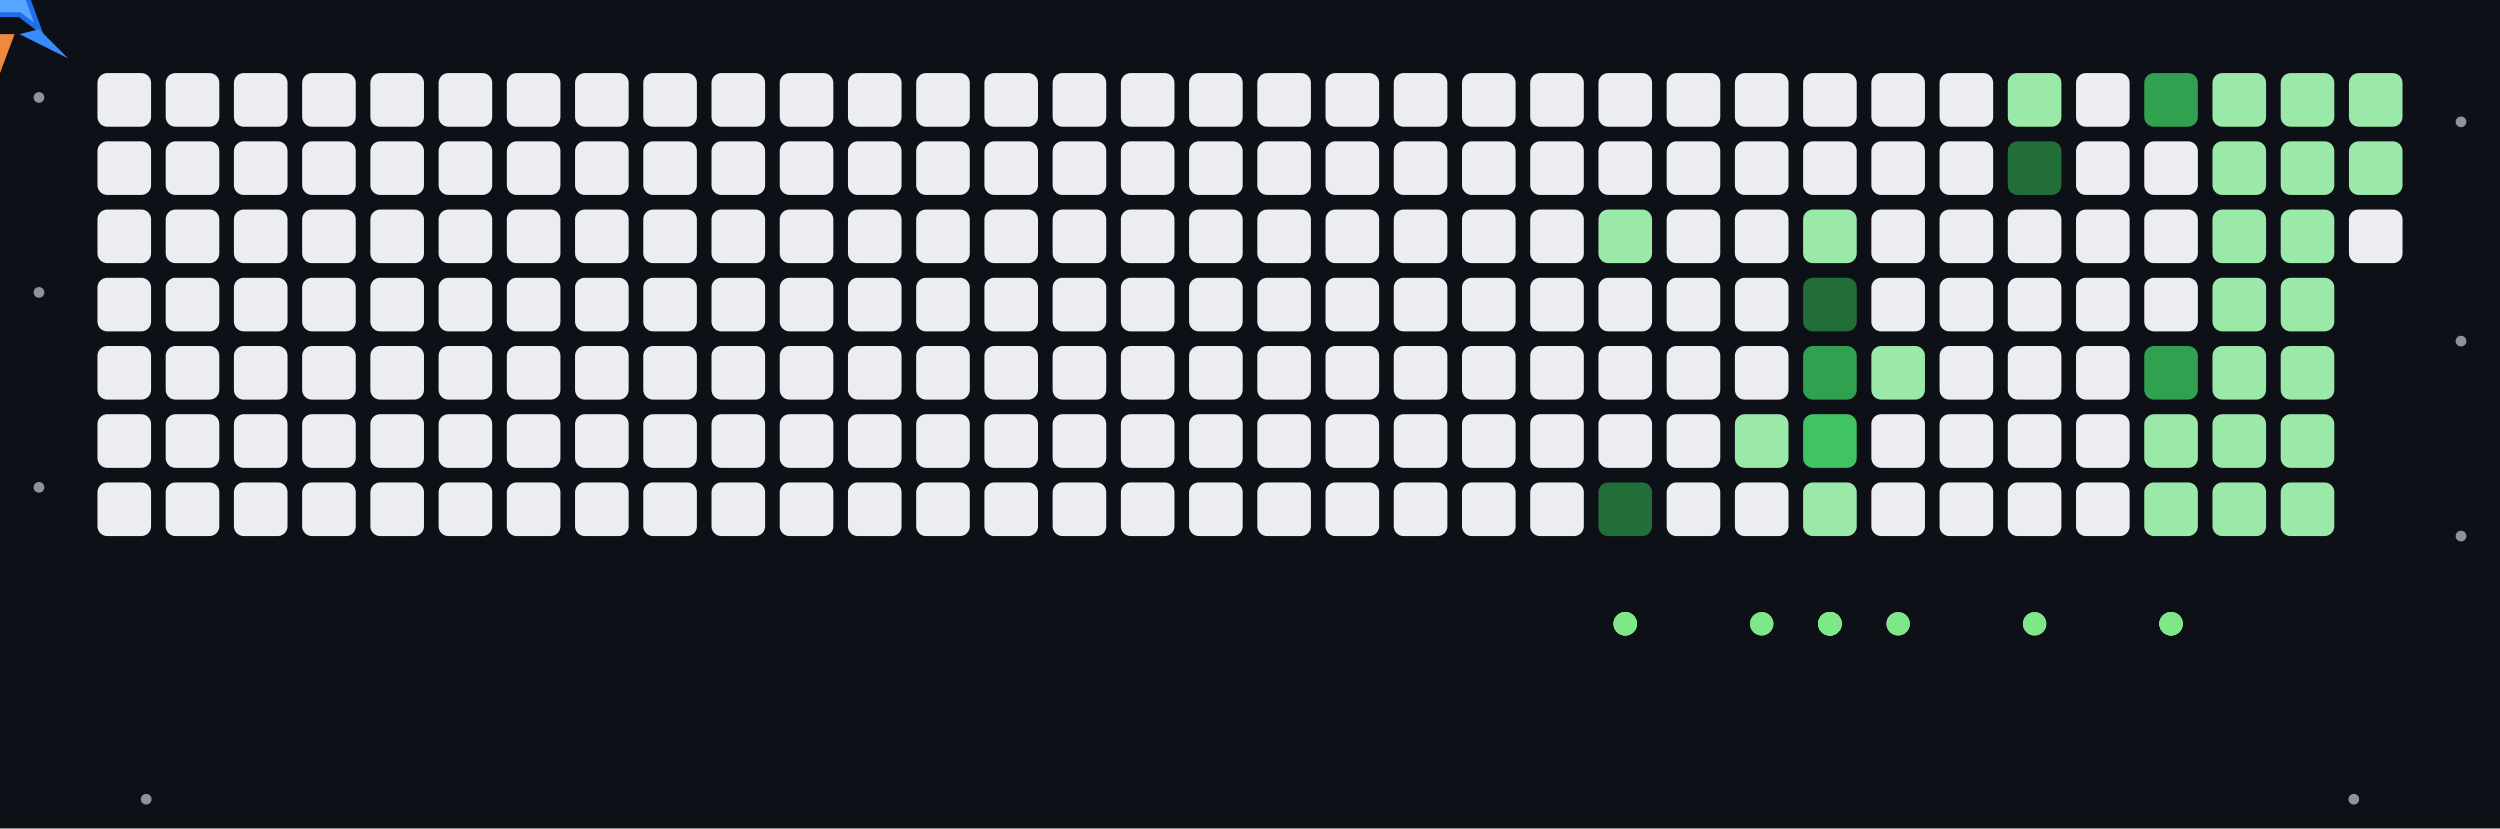
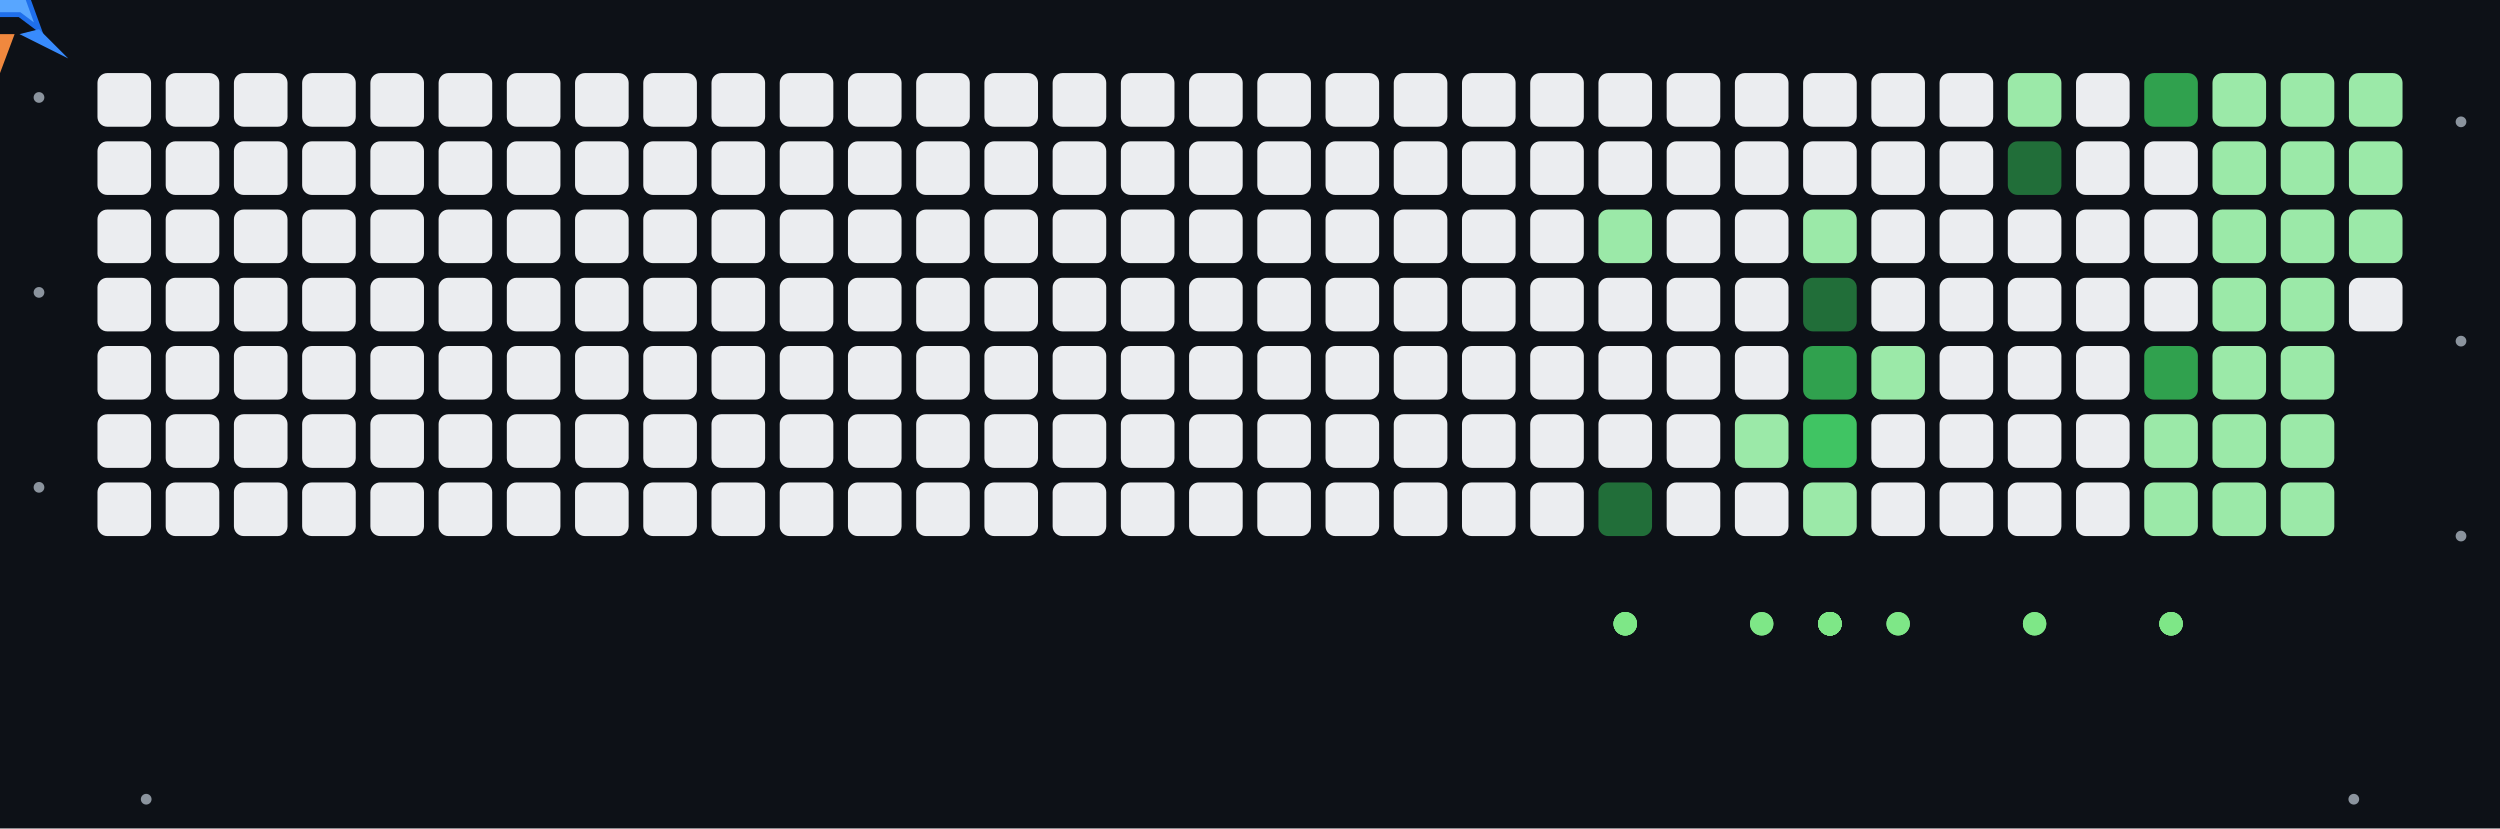
<svg xmlns="http://www.w3.org/2000/svg" viewBox="0 0 513 170">
  <rect x="0" y="0" width="513" height="170" fill="#0d1117" />
  <circle cx="8" cy="20" r="1.1" fill="#8b949e">
    <animate attributeName="opacity" values="0.2;1;0.2" dur="1.2s" repeatCount="indefinite" />
  </circle>
  <circle cx="8" cy="60" r="1.1" fill="#8b949e">
    <animate attributeName="opacity" values="0.2;1;0.2" dur="1.6s" repeatCount="indefinite" />
  </circle>
  <circle cx="8" cy="100" r="1.1" fill="#8b949e">
    <animate attributeName="opacity" values="0.2;1;0.2" dur="2s" repeatCount="indefinite" />
  </circle>
  <circle cx="505" cy="25" r="1.1" fill="#8b949e">
    <animate attributeName="opacity" values="0.2;1;0.2" dur="1.2s" repeatCount="indefinite" />
  </circle>
  <circle cx="505" cy="70" r="1.1" fill="#8b949e">
    <animate attributeName="opacity" values="0.2;1;0.2" dur="1.6s" repeatCount="indefinite" />
  </circle>
  <circle cx="505" cy="110" r="1.1" fill="#8b949e">
    <animate attributeName="opacity" values="0.2;1;0.2" dur="2s" repeatCount="indefinite" />
  </circle>
  <circle cx="30" cy="164" r="1.1" fill="#8b949e">
    <animate attributeName="opacity" values="0.2;1;0.2" dur="1.2s" repeatCount="indefinite" />
  </circle>
  <circle cx="483" cy="164" r="1.1" fill="#8b949e">
    <animate attributeName="opacity" values="0.2;1;0.2" dur="1.6s" repeatCount="indefinite" />
  </circle>
  <g id="grid">
    <rect x="20.00" y="15.00" width="11" height="11" rx="2" ry="2" fill="#ebedf0" />
    <rect x="20.00" y="29.00" width="11" height="11" rx="2" ry="2" fill="#ebedf0" />
    <rect x="20.00" y="43.00" width="11" height="11" rx="2" ry="2" fill="#ebedf0" />
    <rect x="20.00" y="57.00" width="11" height="11" rx="2" ry="2" fill="#ebedf0" />
    <rect x="20.00" y="71.00" width="11" height="11" rx="2" ry="2" fill="#ebedf0" />
    <rect x="20.00" y="85.00" width="11" height="11" rx="2" ry="2" fill="#ebedf0" />
    <rect x="20.00" y="99.00" width="11" height="11" rx="2" ry="2" fill="#ebedf0" />
    <rect x="34.00" y="15.00" width="11" height="11" rx="2" ry="2" fill="#ebedf0" />
    <rect x="34.00" y="29.00" width="11" height="11" rx="2" ry="2" fill="#ebedf0" />
    <rect x="34.00" y="43.00" width="11" height="11" rx="2" ry="2" fill="#ebedf0" />
    <rect x="34.00" y="57.00" width="11" height="11" rx="2" ry="2" fill="#ebedf0" />
    <rect x="34.00" y="71.00" width="11" height="11" rx="2" ry="2" fill="#ebedf0" />
    <rect x="34.00" y="85.00" width="11" height="11" rx="2" ry="2" fill="#ebedf0" />
    <rect x="34.00" y="99.00" width="11" height="11" rx="2" ry="2" fill="#ebedf0" />
    <rect x="48.00" y="15.00" width="11" height="11" rx="2" ry="2" fill="#ebedf0" />
    <rect x="48.00" y="29.00" width="11" height="11" rx="2" ry="2" fill="#ebedf0" />
    <rect x="48.00" y="43.00" width="11" height="11" rx="2" ry="2" fill="#ebedf0" />
    <rect x="48.00" y="57.00" width="11" height="11" rx="2" ry="2" fill="#ebedf0" />
    <rect x="48.00" y="71.00" width="11" height="11" rx="2" ry="2" fill="#ebedf0" />
    <rect x="48.00" y="85.00" width="11" height="11" rx="2" ry="2" fill="#ebedf0" />
    <rect x="48.00" y="99.00" width="11" height="11" rx="2" ry="2" fill="#ebedf0" />
    <rect x="62.00" y="15.00" width="11" height="11" rx="2" ry="2" fill="#ebedf0" />
    <rect x="62.00" y="29.00" width="11" height="11" rx="2" ry="2" fill="#ebedf0" />
    <rect x="62.00" y="43.00" width="11" height="11" rx="2" ry="2" fill="#ebedf0" />
    <rect x="62.00" y="57.00" width="11" height="11" rx="2" ry="2" fill="#ebedf0" />
    <rect x="62.00" y="71.00" width="11" height="11" rx="2" ry="2" fill="#ebedf0" />
    <rect x="62.00" y="85.00" width="11" height="11" rx="2" ry="2" fill="#ebedf0" />
    <rect x="62.00" y="99.00" width="11" height="11" rx="2" ry="2" fill="#ebedf0" />
    <rect x="76.00" y="15.00" width="11" height="11" rx="2" ry="2" fill="#ebedf0" />
    <rect x="76.00" y="29.00" width="11" height="11" rx="2" ry="2" fill="#ebedf0" />
    <rect x="76.00" y="43.00" width="11" height="11" rx="2" ry="2" fill="#ebedf0" />
    <rect x="76.00" y="57.00" width="11" height="11" rx="2" ry="2" fill="#ebedf0" />
    <rect x="76.00" y="71.00" width="11" height="11" rx="2" ry="2" fill="#ebedf0" />
    <rect x="76.00" y="85.00" width="11" height="11" rx="2" ry="2" fill="#ebedf0" />
    <rect x="76.00" y="99.00" width="11" height="11" rx="2" ry="2" fill="#ebedf0" />
    <rect x="90.00" y="15.00" width="11" height="11" rx="2" ry="2" fill="#ebedf0" />
    <rect x="90.00" y="29.00" width="11" height="11" rx="2" ry="2" fill="#ebedf0" />
    <rect x="90.00" y="43.00" width="11" height="11" rx="2" ry="2" fill="#ebedf0" />
    <rect x="90.00" y="57.00" width="11" height="11" rx="2" ry="2" fill="#ebedf0" />
    <rect x="90.00" y="71.00" width="11" height="11" rx="2" ry="2" fill="#ebedf0" />
    <rect x="90.00" y="85.00" width="11" height="11" rx="2" ry="2" fill="#ebedf0" />
    <rect x="90.00" y="99.00" width="11" height="11" rx="2" ry="2" fill="#ebedf0" />
    <rect x="104.00" y="15.00" width="11" height="11" rx="2" ry="2" fill="#ebedf0" />
    <rect x="104.00" y="29.00" width="11" height="11" rx="2" ry="2" fill="#ebedf0" />
    <rect x="104.00" y="43.00" width="11" height="11" rx="2" ry="2" fill="#ebedf0" />
    <rect x="104.00" y="57.00" width="11" height="11" rx="2" ry="2" fill="#ebedf0" />
    <rect x="104.00" y="71.00" width="11" height="11" rx="2" ry="2" fill="#ebedf0" />
    <rect x="104.00" y="85.00" width="11" height="11" rx="2" ry="2" fill="#ebedf0" />
    <rect x="104.00" y="99.00" width="11" height="11" rx="2" ry="2" fill="#ebedf0" />
    <rect x="118.00" y="15.00" width="11" height="11" rx="2" ry="2" fill="#ebedf0" />
    <rect x="118.00" y="29.00" width="11" height="11" rx="2" ry="2" fill="#ebedf0" />
    <rect x="118.00" y="43.00" width="11" height="11" rx="2" ry="2" fill="#ebedf0" />
    <rect x="118.00" y="57.00" width="11" height="11" rx="2" ry="2" fill="#ebedf0" />
    <rect x="118.00" y="71.00" width="11" height="11" rx="2" ry="2" fill="#ebedf0" />
    <rect x="118.00" y="85.00" width="11" height="11" rx="2" ry="2" fill="#ebedf0" />
    <rect x="118.00" y="99.00" width="11" height="11" rx="2" ry="2" fill="#ebedf0" />
    <rect x="132.00" y="15.00" width="11" height="11" rx="2" ry="2" fill="#ebedf0" />
    <rect x="132.00" y="29.00" width="11" height="11" rx="2" ry="2" fill="#ebedf0" />
    <rect x="132.00" y="43.00" width="11" height="11" rx="2" ry="2" fill="#ebedf0" />
    <rect x="132.00" y="57.00" width="11" height="11" rx="2" ry="2" fill="#ebedf0" />
    <rect x="132.00" y="71.00" width="11" height="11" rx="2" ry="2" fill="#ebedf0" />
    <rect x="132.00" y="85.00" width="11" height="11" rx="2" ry="2" fill="#ebedf0" />
    <rect x="132.00" y="99.00" width="11" height="11" rx="2" ry="2" fill="#ebedf0" />
    <rect x="146.00" y="15.00" width="11" height="11" rx="2" ry="2" fill="#ebedf0" />
    <rect x="146.00" y="29.00" width="11" height="11" rx="2" ry="2" fill="#ebedf0" />
    <rect x="146.00" y="43.00" width="11" height="11" rx="2" ry="2" fill="#ebedf0" />
    <rect x="146.00" y="57.00" width="11" height="11" rx="2" ry="2" fill="#ebedf0" />
    <rect x="146.00" y="71.00" width="11" height="11" rx="2" ry="2" fill="#ebedf0" />
    <rect x="146.00" y="85.00" width="11" height="11" rx="2" ry="2" fill="#ebedf0" />
    <rect x="146.00" y="99.00" width="11" height="11" rx="2" ry="2" fill="#ebedf0" />
    <rect x="160.00" y="15.00" width="11" height="11" rx="2" ry="2" fill="#ebedf0" />
    <rect x="160.00" y="29.00" width="11" height="11" rx="2" ry="2" fill="#ebedf0" />
    <rect x="160.00" y="43.00" width="11" height="11" rx="2" ry="2" fill="#ebedf0" />
    <rect x="160.00" y="57.00" width="11" height="11" rx="2" ry="2" fill="#ebedf0" />
    <rect x="160.00" y="71.00" width="11" height="11" rx="2" ry="2" fill="#ebedf0" />
    <rect x="160.00" y="85.00" width="11" height="11" rx="2" ry="2" fill="#ebedf0" />
    <rect x="160.00" y="99.00" width="11" height="11" rx="2" ry="2" fill="#ebedf0" />
    <rect x="174.00" y="15.00" width="11" height="11" rx="2" ry="2" fill="#ebedf0" />
    <rect x="174.00" y="29.00" width="11" height="11" rx="2" ry="2" fill="#ebedf0" />
    <rect x="174.00" y="43.00" width="11" height="11" rx="2" ry="2" fill="#ebedf0" />
    <rect x="174.00" y="57.00" width="11" height="11" rx="2" ry="2" fill="#ebedf0" />
    <rect x="174.00" y="71.00" width="11" height="11" rx="2" ry="2" fill="#ebedf0" />
    <rect x="174.00" y="85.00" width="11" height="11" rx="2" ry="2" fill="#ebedf0" />
    <rect x="174.00" y="99.00" width="11" height="11" rx="2" ry="2" fill="#ebedf0" />
    <rect x="188.00" y="15.00" width="11" height="11" rx="2" ry="2" fill="#ebedf0" />
    <rect x="188.00" y="29.00" width="11" height="11" rx="2" ry="2" fill="#ebedf0" />
    <rect x="188.00" y="43.00" width="11" height="11" rx="2" ry="2" fill="#ebedf0" />
    <rect x="188.00" y="57.00" width="11" height="11" rx="2" ry="2" fill="#ebedf0" />
    <rect x="188.00" y="71.00" width="11" height="11" rx="2" ry="2" fill="#ebedf0" />
    <rect x="188.00" y="85.00" width="11" height="11" rx="2" ry="2" fill="#ebedf0" />
    <rect x="188.00" y="99.00" width="11" height="11" rx="2" ry="2" fill="#ebedf0" />
    <rect x="202.00" y="15.00" width="11" height="11" rx="2" ry="2" fill="#ebedf0" />
    <rect x="202.00" y="29.00" width="11" height="11" rx="2" ry="2" fill="#ebedf0" />
    <rect x="202.00" y="43.00" width="11" height="11" rx="2" ry="2" fill="#ebedf0" />
    <rect x="202.00" y="57.00" width="11" height="11" rx="2" ry="2" fill="#ebedf0" />
    <rect x="202.00" y="71.00" width="11" height="11" rx="2" ry="2" fill="#ebedf0" />
    <rect x="202.00" y="85.00" width="11" height="11" rx="2" ry="2" fill="#ebedf0" />
    <rect x="202.00" y="99.00" width="11" height="11" rx="2" ry="2" fill="#ebedf0" />
    <rect x="216.00" y="15.00" width="11" height="11" rx="2" ry="2" fill="#ebedf0" />
    <rect x="216.00" y="29.00" width="11" height="11" rx="2" ry="2" fill="#ebedf0" />
    <rect x="216.00" y="43.00" width="11" height="11" rx="2" ry="2" fill="#ebedf0" />
    <rect x="216.00" y="57.00" width="11" height="11" rx="2" ry="2" fill="#ebedf0" />
    <rect x="216.00" y="71.00" width="11" height="11" rx="2" ry="2" fill="#ebedf0" />
    <rect x="216.00" y="85.00" width="11" height="11" rx="2" ry="2" fill="#ebedf0" />
    <rect x="216.00" y="99.00" width="11" height="11" rx="2" ry="2" fill="#ebedf0" />
    <rect x="230.00" y="15.00" width="11" height="11" rx="2" ry="2" fill="#ebedf0" />
    <rect x="230.00" y="29.00" width="11" height="11" rx="2" ry="2" fill="#ebedf0" />
    <rect x="230.00" y="43.00" width="11" height="11" rx="2" ry="2" fill="#ebedf0" />
    <rect x="230.00" y="57.00" width="11" height="11" rx="2" ry="2" fill="#ebedf0" />
    <rect x="230.00" y="71.00" width="11" height="11" rx="2" ry="2" fill="#ebedf0" />
    <rect x="230.00" y="85.00" width="11" height="11" rx="2" ry="2" fill="#ebedf0" />
    <rect x="230.00" y="99.00" width="11" height="11" rx="2" ry="2" fill="#ebedf0" />
    <rect x="244.00" y="15.00" width="11" height="11" rx="2" ry="2" fill="#ebedf0" />
    <rect x="244.00" y="29.00" width="11" height="11" rx="2" ry="2" fill="#ebedf0" />
    <rect x="244.00" y="43.00" width="11" height="11" rx="2" ry="2" fill="#ebedf0" />
    <rect x="244.00" y="57.00" width="11" height="11" rx="2" ry="2" fill="#ebedf0" />
    <rect x="244.00" y="71.00" width="11" height="11" rx="2" ry="2" fill="#ebedf0" />
    <rect x="244.00" y="85.00" width="11" height="11" rx="2" ry="2" fill="#ebedf0" />
    <rect x="244.00" y="99.00" width="11" height="11" rx="2" ry="2" fill="#ebedf0" />
    <rect x="258.00" y="15.00" width="11" height="11" rx="2" ry="2" fill="#ebedf0" />
    <rect x="258.00" y="29.00" width="11" height="11" rx="2" ry="2" fill="#ebedf0" />
    <rect x="258.00" y="43.00" width="11" height="11" rx="2" ry="2" fill="#ebedf0" />
    <rect x="258.00" y="57.00" width="11" height="11" rx="2" ry="2" fill="#ebedf0" />
    <rect x="258.00" y="71.00" width="11" height="11" rx="2" ry="2" fill="#ebedf0" />
    <rect x="258.00" y="85.00" width="11" height="11" rx="2" ry="2" fill="#ebedf0" />
    <rect x="258.00" y="99.00" width="11" height="11" rx="2" ry="2" fill="#ebedf0" />
    <rect x="272.00" y="15.00" width="11" height="11" rx="2" ry="2" fill="#ebedf0" />
    <rect x="272.00" y="29.00" width="11" height="11" rx="2" ry="2" fill="#ebedf0" />
    <rect x="272.00" y="43.00" width="11" height="11" rx="2" ry="2" fill="#ebedf0" />
    <rect x="272.00" y="57.00" width="11" height="11" rx="2" ry="2" fill="#ebedf0" />
    <rect x="272.00" y="71.00" width="11" height="11" rx="2" ry="2" fill="#ebedf0" />
    <rect x="272.00" y="85.00" width="11" height="11" rx="2" ry="2" fill="#ebedf0" />
    <rect x="272.00" y="99.00" width="11" height="11" rx="2" ry="2" fill="#ebedf0" />
    <rect x="286.00" y="15.00" width="11" height="11" rx="2" ry="2" fill="#ebedf0" />
    <rect x="286.00" y="29.00" width="11" height="11" rx="2" ry="2" fill="#ebedf0" />
    <rect x="286.00" y="43.00" width="11" height="11" rx="2" ry="2" fill="#ebedf0" />
    <rect x="286.00" y="57.00" width="11" height="11" rx="2" ry="2" fill="#ebedf0" />
    <rect x="286.00" y="71.00" width="11" height="11" rx="2" ry="2" fill="#ebedf0" />
    <rect x="286.00" y="85.00" width="11" height="11" rx="2" ry="2" fill="#ebedf0" />
    <rect x="286.00" y="99.00" width="11" height="11" rx="2" ry="2" fill="#ebedf0" />
    <rect x="300.00" y="15.00" width="11" height="11" rx="2" ry="2" fill="#ebedf0" />
    <rect x="300.00" y="29.00" width="11" height="11" rx="2" ry="2" fill="#ebedf0" />
    <rect x="300.00" y="43.00" width="11" height="11" rx="2" ry="2" fill="#ebedf0" />
    <rect x="300.00" y="57.00" width="11" height="11" rx="2" ry="2" fill="#ebedf0" />
    <rect x="300.00" y="71.00" width="11" height="11" rx="2" ry="2" fill="#ebedf0" />
    <rect x="300.00" y="85.00" width="11" height="11" rx="2" ry="2" fill="#ebedf0" />
    <rect x="300.00" y="99.00" width="11" height="11" rx="2" ry="2" fill="#ebedf0" />
    <rect x="314.00" y="15.00" width="11" height="11" rx="2" ry="2" fill="#ebedf0" />
    <rect x="314.00" y="29.00" width="11" height="11" rx="2" ry="2" fill="#ebedf0" />
    <rect x="314.00" y="43.00" width="11" height="11" rx="2" ry="2" fill="#ebedf0" />
    <rect x="314.00" y="57.00" width="11" height="11" rx="2" ry="2" fill="#ebedf0" />
    <rect x="314.00" y="71.00" width="11" height="11" rx="2" ry="2" fill="#ebedf0" />
    <rect x="314.00" y="85.00" width="11" height="11" rx="2" ry="2" fill="#ebedf0" />
    <rect x="314.00" y="99.00" width="11" height="11" rx="2" ry="2" fill="#ebedf0" />
    <rect x="328.00" y="15.00" width="11" height="11" rx="2" ry="2" fill="#ebedf0" />
    <rect x="328.00" y="29.00" width="11" height="11" rx="2" ry="2" fill="#ebedf0" />
    <rect x="328.00" y="43.00" width="11" height="11" rx="2" ry="2" fill="#9be9a8">
      <animate attributeName="fill" dur="20s" repeatCount="indefinite" keyTimes="0;0.327;0.333;0.673;0.679;1" values="#9be9a8;#9be9a8;#39d353;#9be9a8;#39d353;#9be9a8" />
    </rect>
    <rect x="328.00" y="57.00" width="11" height="11" rx="2" ry="2" fill="#ebedf0" />
    <rect x="328.00" y="71.00" width="11" height="11" rx="2" ry="2" fill="#ebedf0" />
    <rect x="328.00" y="85.00" width="11" height="11" rx="2" ry="2" fill="#ebedf0" />
    <rect x="328.00" y="99.00" width="11" height="11" rx="2" ry="2" fill="#216e39">
      <animate attributeName="fill" dur="20s" repeatCount="indefinite" keyTimes="0;0.327;0.333;0.673;0.679;1" values="#216e39;#216e39;#39d353;#216e39;#39d353;#216e39" />
    </rect>
    <rect x="342.00" y="15.00" width="11" height="11" rx="2" ry="2" fill="#ebedf0" />
    <rect x="342.00" y="29.00" width="11" height="11" rx="2" ry="2" fill="#ebedf0" />
    <rect x="342.00" y="43.00" width="11" height="11" rx="2" ry="2" fill="#ebedf0" />
    <rect x="342.00" y="57.00" width="11" height="11" rx="2" ry="2" fill="#ebedf0" />
    <rect x="342.00" y="71.00" width="11" height="11" rx="2" ry="2" fill="#ebedf0" />
    <rect x="342.00" y="85.00" width="11" height="11" rx="2" ry="2" fill="#ebedf0" />
    <rect x="342.00" y="99.00" width="11" height="11" rx="2" ry="2" fill="#ebedf0" />
    <rect x="356.00" y="15.00" width="11" height="11" rx="2" ry="2" fill="#ebedf0" />
    <rect x="356.00" y="29.00" width="11" height="11" rx="2" ry="2" fill="#ebedf0" />
    <rect x="356.00" y="43.00" width="11" height="11" rx="2" ry="2" fill="#ebedf0" />
    <rect x="356.00" y="57.00" width="11" height="11" rx="2" ry="2" fill="#ebedf0" />
    <rect x="356.00" y="71.00" width="11" height="11" rx="2" ry="2" fill="#ebedf0" />
    <rect x="356.00" y="85.00" width="11" height="11" rx="2" ry="2" fill="#9be9a8">
      <animate attributeName="fill" dur="20s" repeatCount="indefinite" keyTimes="0;0.354;0.36;0.645;0.651;1" values="#9be9a8;#9be9a8;#39d353;#9be9a8;#39d353;#9be9a8" />
    </rect>
    <rect x="356.00" y="99.00" width="11" height="11" rx="2" ry="2" fill="#ebedf0" />
    <rect x="370.00" y="15.00" width="11" height="11" rx="2" ry="2" fill="#ebedf0" />
    <rect x="370.00" y="29.00" width="11" height="11" rx="2" ry="2" fill="#ebedf0" />
    <rect x="370.00" y="43.00" width="11" height="11" rx="2" ry="2" fill="#9be9a8">
      <animate attributeName="fill" dur="20s" repeatCount="indefinite" keyTimes="0;0.368;0.374;0.631;0.637;1" values="#9be9a8;#9be9a8;#39d353;#9be9a8;#39d353;#9be9a8" />
    </rect>
    <rect x="370.00" y="57.00" width="11" height="11" rx="2" ry="2" fill="#216e39">
      <animate attributeName="fill" dur="20s" repeatCount="indefinite" keyTimes="0;0.368;0.374;0.631;0.637;1" values="#216e39;#216e39;#39d353;#216e39;#39d353;#216e39" />
    </rect>
    <rect x="370.00" y="71.00" width="11" height="11" rx="2" ry="2" fill="#30a14e">
      <animate attributeName="fill" dur="20s" repeatCount="indefinite" keyTimes="0;0.368;0.374;0.631;0.637;1" values="#30a14e;#30a14e;#39d353;#30a14e;#39d353;#30a14e" />
    </rect>
    <rect x="370.00" y="85.00" width="11" height="11" rx="2" ry="2" fill="#40c463">
      <animate attributeName="fill" dur="20s" repeatCount="indefinite" keyTimes="0;0.368;0.374;0.631;0.637;1" values="#40c463;#40c463;#39d353;#40c463;#39d353;#40c463" />
    </rect>
    <rect x="370.00" y="99.00" width="11" height="11" rx="2" ry="2" fill="#9be9a8">
      <animate attributeName="fill" dur="20s" repeatCount="indefinite" keyTimes="0;0.368;0.374;0.631;0.637;1" values="#9be9a8;#9be9a8;#39d353;#9be9a8;#39d353;#9be9a8" />
    </rect>
    <rect x="384.00" y="15.00" width="11" height="11" rx="2" ry="2" fill="#ebedf0" />
    <rect x="384.00" y="29.00" width="11" height="11" rx="2" ry="2" fill="#ebedf0" />
    <rect x="384.00" y="43.00" width="11" height="11" rx="2" ry="2" fill="#ebedf0" />
    <rect x="384.00" y="57.00" width="11" height="11" rx="2" ry="2" fill="#ebedf0" />
    <rect x="384.00" y="71.00" width="11" height="11" rx="2" ry="2" fill="#9be9a8">
      <animate attributeName="fill" dur="20s" repeatCount="indefinite" keyTimes="0;0.382;0.388;0.618;0.624;1" values="#9be9a8;#9be9a8;#39d353;#9be9a8;#39d353;#9be9a8" />
    </rect>
    <rect x="384.00" y="85.00" width="11" height="11" rx="2" ry="2" fill="#ebedf0" />
    <rect x="384.00" y="99.00" width="11" height="11" rx="2" ry="2" fill="#ebedf0" />
    <rect x="398.00" y="15.00" width="11" height="11" rx="2" ry="2" fill="#ebedf0" />
    <rect x="398.00" y="29.00" width="11" height="11" rx="2" ry="2" fill="#ebedf0" />
    <rect x="398.00" y="43.00" width="11" height="11" rx="2" ry="2" fill="#ebedf0" />
    <rect x="398.00" y="57.00" width="11" height="11" rx="2" ry="2" fill="#ebedf0" />
    <rect x="398.00" y="71.00" width="11" height="11" rx="2" ry="2" fill="#ebedf0" />
    <rect x="398.00" y="85.00" width="11" height="11" rx="2" ry="2" fill="#ebedf0" />
    <rect x="398.00" y="99.00" width="11" height="11" rx="2" ry="2" fill="#ebedf0" />
    <rect x="412.00" y="15.00" width="11" height="11" rx="2" ry="2" fill="#9be9a8" />
    <rect x="412.00" y="29.00" width="11" height="11" rx="2" ry="2" fill="#216e39">
      <animate attributeName="fill" dur="20s" repeatCount="indefinite" keyTimes="0;0.41;0.416;0.59;0.596;1" values="#216e39;#216e39;#39d353;#216e39;#39d353;#216e39" />
    </rect>
    <rect x="412.00" y="43.00" width="11" height="11" rx="2" ry="2" fill="#ebedf0" />
    <rect x="412.00" y="57.00" width="11" height="11" rx="2" ry="2" fill="#ebedf0" />
    <rect x="412.00" y="71.00" width="11" height="11" rx="2" ry="2" fill="#ebedf0" />
    <rect x="412.00" y="85.00" width="11" height="11" rx="2" ry="2" fill="#ebedf0" />
    <rect x="412.00" y="99.00" width="11" height="11" rx="2" ry="2" fill="#ebedf0" />
    <rect x="426.00" y="15.00" width="11" height="11" rx="2" ry="2" fill="#ebedf0" />
    <rect x="426.00" y="29.00" width="11" height="11" rx="2" ry="2" fill="#ebedf0" />
    <rect x="426.00" y="43.00" width="11" height="11" rx="2" ry="2" fill="#ebedf0" />
    <rect x="426.00" y="57.00" width="11" height="11" rx="2" ry="2" fill="#ebedf0" />
    <rect x="426.00" y="71.00" width="11" height="11" rx="2" ry="2" fill="#ebedf0" />
    <rect x="426.00" y="85.00" width="11" height="11" rx="2" ry="2" fill="#ebedf0" />
    <rect x="426.00" y="99.00" width="11" height="11" rx="2" ry="2" fill="#ebedf0" />
    <rect x="440.00" y="15.00" width="11" height="11" rx="2" ry="2" fill="#30a14e">
      <animate attributeName="fill" dur="20s" repeatCount="indefinite" keyTimes="0;0.438;0.444;0.562;0.568;1" values="#30a14e;#30a14e;#39d353;#30a14e;#39d353;#30a14e" />
    </rect>
    <rect x="440.00" y="29.00" width="11" height="11" rx="2" ry="2" fill="#ebedf0" />
    <rect x="440.00" y="43.00" width="11" height="11" rx="2" ry="2" fill="#ebedf0" />
    <rect x="440.00" y="57.00" width="11" height="11" rx="2" ry="2" fill="#ebedf0" />
    <rect x="440.00" y="71.00" width="11" height="11" rx="2" ry="2" fill="#30a14e">
      <animate attributeName="fill" dur="20s" repeatCount="indefinite" keyTimes="0;0.438;0.444;0.562;0.568;1" values="#30a14e;#30a14e;#39d353;#30a14e;#39d353;#30a14e" />
    </rect>
    <rect x="440.00" y="85.00" width="11" height="11" rx="2" ry="2" fill="#9be9a8" />
    <rect x="440.00" y="99.00" width="11" height="11" rx="2" ry="2" fill="#9be9a8" />
    <rect x="454.00" y="15.00" width="11" height="11" rx="2" ry="2" fill="#9be9a8" />
    <rect x="454.00" y="29.00" width="11" height="11" rx="2" ry="2" fill="#9be9a8" />
    <rect x="454.00" y="43.00" width="11" height="11" rx="2" ry="2" fill="#9be9a8" />
    <rect x="454.00" y="57.00" width="11" height="11" rx="2" ry="2" fill="#9be9a8" />
    <rect x="454.00" y="71.00" width="11" height="11" rx="2" ry="2" fill="#9be9a8" />
    <rect x="454.00" y="85.00" width="11" height="11" rx="2" ry="2" fill="#9be9a8" />
    <rect x="454.00" y="99.00" width="11" height="11" rx="2" ry="2" fill="#9be9a8" />
    <rect x="468.00" y="15.00" width="11" height="11" rx="2" ry="2" fill="#9be9a8" />
    <rect x="468.00" y="29.00" width="11" height="11" rx="2" ry="2" fill="#9be9a8" />
    <rect x="468.00" y="43.00" width="11" height="11" rx="2" ry="2" fill="#9be9a8" />
    <rect x="468.00" y="57.00" width="11" height="11" rx="2" ry="2" fill="#9be9a8" />
    <rect x="468.00" y="71.00" width="11" height="11" rx="2" ry="2" fill="#9be9a8" />
    <rect x="468.00" y="85.00" width="11" height="11" rx="2" ry="2" fill="#9be9a8" />
    <rect x="468.00" y="99.00" width="11" height="11" rx="2" ry="2" fill="#9be9a8" />
    <rect x="482.00" y="15.00" width="11" height="11" rx="2" ry="2" fill="#9be9a8" />
    <rect x="482.00" y="29.00" width="11" height="11" rx="2" ry="2" fill="#9be9a8" />
-     <rect x="482.00" y="43.00" width="11" height="11" rx="2" ry="2" fill="#ebedf0" />
+     <rect x="482.00" y="43.00" width="11" height="11" rx="2" ry="2" fill="#9be9a8" />
+     <rect x="482.00" y="57.00" width="11" height="11" rx="2" ry="2" fill="#ebedf0" />
  </g>
  <g id="bullets">
    <circle cx="333.5" cy="128" r="2.4" fill="#7ee787">
      <animate attributeName="cy" dur="20s" repeatCount="indefinite" keyTimes="0;0.309;0.327;1" values="128;128;48.5;48.5" />
      <animate attributeName="opacity" dur="20s" repeatCount="indefinite" keyTimes="0;0.309;0.327;0.333;1" values="0;1;1;0;0" />
    </circle>
    <circle cx="333.5" cy="128" r="2.4" fill="#7ee787">
      <animate attributeName="cy" dur="20s" repeatCount="indefinite" keyTimes="0;0.309;0.327;1" values="128;128;104.5;104.5" />
      <animate attributeName="opacity" dur="20s" repeatCount="indefinite" keyTimes="0;0.309;0.327;0.333;1" values="0;1;1;0;0" />
    </circle>
    <circle cx="361.5" cy="128" r="2.4" fill="#7ee787">
      <animate attributeName="cy" dur="20s" repeatCount="indefinite" keyTimes="0;0.337;0.354;1" values="128;128;90.5;90.5" />
      <animate attributeName="opacity" dur="20s" repeatCount="indefinite" keyTimes="0;0.337;0.354;0.36;1" values="0;1;1;0;0" />
    </circle>
    <circle cx="375.5" cy="128" r="2.4" fill="#7ee787">
      <animate attributeName="cy" dur="20s" repeatCount="indefinite" keyTimes="0;0.35;0.368;1" values="128;128;48.5;48.5" />
      <animate attributeName="opacity" dur="20s" repeatCount="indefinite" keyTimes="0;0.35;0.368;0.374;1" values="0;1;1;0;0" />
    </circle>
    <circle cx="375.5" cy="128" r="2.4" fill="#7ee787">
      <animate attributeName="cy" dur="20s" repeatCount="indefinite" keyTimes="0;0.35;0.368;1" values="128;128;62.5;62.5" />
      <animate attributeName="opacity" dur="20s" repeatCount="indefinite" keyTimes="0;0.35;0.368;0.374;1" values="0;1;1;0;0" />
    </circle>
    <circle cx="375.5" cy="128" r="2.4" fill="#7ee787">
      <animate attributeName="cy" dur="20s" repeatCount="indefinite" keyTimes="0;0.35;0.368;1" values="128;128;76.5;76.5" />
      <animate attributeName="opacity" dur="20s" repeatCount="indefinite" keyTimes="0;0.35;0.368;0.374;1" values="0;1;1;0;0" />
    </circle>
    <circle cx="375.5" cy="128" r="2.4" fill="#7ee787">
      <animate attributeName="cy" dur="20s" repeatCount="indefinite" keyTimes="0;0.35;0.368;1" values="128;128;90.5;90.5" />
      <animate attributeName="opacity" dur="20s" repeatCount="indefinite" keyTimes="0;0.35;0.368;0.374;1" values="0;1;1;0;0" />
    </circle>
    <circle cx="375.5" cy="128" r="2.4" fill="#7ee787">
      <animate attributeName="cy" dur="20s" repeatCount="indefinite" keyTimes="0;0.35;0.368;1" values="128;128;104.5;104.5" />
      <animate attributeName="opacity" dur="20s" repeatCount="indefinite" keyTimes="0;0.35;0.368;0.374;1" values="0;1;1;0;0" />
    </circle>
    <circle cx="389.5" cy="128" r="2.4" fill="#7ee787">
      <animate attributeName="cy" dur="20s" repeatCount="indefinite" keyTimes="0;0.364;0.382;1" values="128;128;76.5;76.5" />
      <animate attributeName="opacity" dur="20s" repeatCount="indefinite" keyTimes="0;0.364;0.382;0.388;1" values="0;1;1;0;0" />
    </circle>
    <circle cx="417.5" cy="128" r="2.4" fill="#7ee787">
      <animate attributeName="cy" dur="20s" repeatCount="indefinite" keyTimes="0;0.392;0.41;1" values="128;128;34.5;34.5" />
      <animate attributeName="opacity" dur="20s" repeatCount="indefinite" keyTimes="0;0.392;0.41;0.416;1" values="0;1;1;0;0" />
    </circle>
    <circle cx="445.5" cy="128" r="2.4" fill="#7ee787">
      <animate attributeName="cy" dur="20s" repeatCount="indefinite" keyTimes="0;0.42;0.438;1" values="128;128;20.5;20.5" />
      <animate attributeName="opacity" dur="20s" repeatCount="indefinite" keyTimes="0;0.42;0.438;0.444;1" values="0;1;1;0;0" />
    </circle>
    <circle cx="445.5" cy="128" r="2.4" fill="#7ee787">
      <animate attributeName="cy" dur="20s" repeatCount="indefinite" keyTimes="0;0.42;0.438;1" values="128;128;76.5;76.5" />
      <animate attributeName="opacity" dur="20s" repeatCount="indefinite" keyTimes="0;0.42;0.438;0.444;1" values="0;1;1;0;0" />
    </circle>
    <circle cx="445.5" cy="128" r="2.4" fill="#7ee787">
      <animate attributeName="cy" dur="20s" repeatCount="indefinite" keyTimes="0;0.544;0.562;1" values="128;128;76.5;76.5" />
      <animate attributeName="opacity" dur="20s" repeatCount="indefinite" keyTimes="0;0.544;0.562;0.568;1" values="0;1;1;0;0" />
    </circle>
    <circle cx="445.5" cy="128" r="2.4" fill="#7ee787">
      <animate attributeName="cy" dur="20s" repeatCount="indefinite" keyTimes="0;0.544;0.562;1" values="128;128;20.5;20.5" />
      <animate attributeName="opacity" dur="20s" repeatCount="indefinite" keyTimes="0;0.544;0.562;0.568;1" values="0;1;1;0;0" />
    </circle>
    <circle cx="417.5" cy="128" r="2.4" fill="#7ee787">
      <animate attributeName="cy" dur="20s" repeatCount="indefinite" keyTimes="0;0.572;0.59;1" values="128;128;34.5;34.5" />
      <animate attributeName="opacity" dur="20s" repeatCount="indefinite" keyTimes="0;0.572;0.59;0.596;1" values="0;1;1;0;0" />
    </circle>
    <circle cx="389.5" cy="128" r="2.4" fill="#7ee787">
      <animate attributeName="cy" dur="20s" repeatCount="indefinite" keyTimes="0;0.6;0.618;1" values="128;128;76.5;76.5" />
      <animate attributeName="opacity" dur="20s" repeatCount="indefinite" keyTimes="0;0.6;0.618;0.624;1" values="0;1;1;0;0" />
    </circle>
    <circle cx="375.5" cy="128" r="2.4" fill="#7ee787">
      <animate attributeName="cy" dur="20s" repeatCount="indefinite" keyTimes="0;0.614;0.631;1" values="128;128;104.5;104.5" />
      <animate attributeName="opacity" dur="20s" repeatCount="indefinite" keyTimes="0;0.614;0.631;0.637;1" values="0;1;1;0;0" />
    </circle>
    <circle cx="375.5" cy="128" r="2.4" fill="#7ee787">
      <animate attributeName="cy" dur="20s" repeatCount="indefinite" keyTimes="0;0.614;0.631;1" values="128;128;90.5;90.5" />
      <animate attributeName="opacity" dur="20s" repeatCount="indefinite" keyTimes="0;0.614;0.631;0.637;1" values="0;1;1;0;0" />
    </circle>
    <circle cx="375.5" cy="128" r="2.4" fill="#7ee787">
      <animate attributeName="cy" dur="20s" repeatCount="indefinite" keyTimes="0;0.614;0.631;1" values="128;128;76.5;76.5" />
      <animate attributeName="opacity" dur="20s" repeatCount="indefinite" keyTimes="0;0.614;0.631;0.637;1" values="0;1;1;0;0" />
    </circle>
    <circle cx="375.5" cy="128" r="2.4" fill="#7ee787">
      <animate attributeName="cy" dur="20s" repeatCount="indefinite" keyTimes="0;0.614;0.631;1" values="128;128;62.5;62.5" />
      <animate attributeName="opacity" dur="20s" repeatCount="indefinite" keyTimes="0;0.614;0.631;0.637;1" values="0;1;1;0;0" />
    </circle>
    <circle cx="375.5" cy="128" r="2.4" fill="#7ee787">
      <animate attributeName="cy" dur="20s" repeatCount="indefinite" keyTimes="0;0.614;0.631;1" values="128;128;48.5;48.5" />
      <animate attributeName="opacity" dur="20s" repeatCount="indefinite" keyTimes="0;0.614;0.631;0.637;1" values="0;1;1;0;0" />
    </circle>
    <circle cx="361.5" cy="128" r="2.4" fill="#7ee787">
      <animate attributeName="cy" dur="20s" repeatCount="indefinite" keyTimes="0;0.627;0.645;1" values="128;128;90.5;90.5" />
      <animate attributeName="opacity" dur="20s" repeatCount="indefinite" keyTimes="0;0.627;0.645;0.651;1" values="0;1;1;0;0" />
    </circle>
    <circle cx="333.5" cy="128" r="2.4" fill="#7ee787">
      <animate attributeName="cy" dur="20s" repeatCount="indefinite" keyTimes="0;0.655;0.673;1" values="128;128;104.5;104.5" />
      <animate attributeName="opacity" dur="20s" repeatCount="indefinite" keyTimes="0;0.655;0.673;0.679;1" values="0;1;1;0;0" />
    </circle>
    <circle cx="333.5" cy="128" r="2.4" fill="#7ee787">
      <animate attributeName="cy" dur="20s" repeatCount="indefinite" keyTimes="0;0.655;0.673;1" values="128;128;48.5;48.5" />
      <animate attributeName="opacity" dur="20s" repeatCount="indefinite" keyTimes="0;0.655;0.673;0.679;1" values="0;1;1;0;0" />
    </circle>
  </g>
  <g id="blasts">
    <circle cx="333.5" cy="48.5" r="0" fill="none" stroke="#56d364" stroke-width="1.6" opacity="0">
      <animate attributeName="r" dur="20s" repeatCount="indefinite" keyTimes="0;0.327;0.345;1" values="0;1;9;9" />
      <animate attributeName="opacity" dur="20s" repeatCount="indefinite" keyTimes="0;0.327;0.345;1" values="0;1;1;0" />
    </circle>
    <circle cx="333.5" cy="104.5" r="0" fill="none" stroke="#56d364" stroke-width="1.6" opacity="0">
      <animate attributeName="r" dur="20s" repeatCount="indefinite" keyTimes="0;0.327;0.345;1" values="0;1;9;9" />
      <animate attributeName="opacity" dur="20s" repeatCount="indefinite" keyTimes="0;0.327;0.345;1" values="0;1;1;0" />
    </circle>
    <circle cx="361.5" cy="90.5" r="0" fill="none" stroke="#56d364" stroke-width="1.6" opacity="0">
      <animate attributeName="r" dur="20s" repeatCount="indefinite" keyTimes="0;0.354;0.372;1" values="0;1;9;9" />
      <animate attributeName="opacity" dur="20s" repeatCount="indefinite" keyTimes="0;0.354;0.372;1" values="0;1;1;0" />
    </circle>
    <circle cx="375.5" cy="48.5" r="0" fill="none" stroke="#56d364" stroke-width="1.6" opacity="0">
      <animate attributeName="r" dur="20s" repeatCount="indefinite" keyTimes="0;0.368;0.387;1" values="0;1;9;9" />
      <animate attributeName="opacity" dur="20s" repeatCount="indefinite" keyTimes="0;0.368;0.387;1" values="0;1;1;0" />
    </circle>
    <circle cx="375.5" cy="62.5" r="0" fill="none" stroke="#56d364" stroke-width="1.6" opacity="0">
      <animate attributeName="r" dur="20s" repeatCount="indefinite" keyTimes="0;0.368;0.387;1" values="0;1;9;9" />
      <animate attributeName="opacity" dur="20s" repeatCount="indefinite" keyTimes="0;0.368;0.387;1" values="0;1;1;0" />
    </circle>
    <circle cx="375.5" cy="76.5" r="0" fill="none" stroke="#56d364" stroke-width="1.6" opacity="0">
      <animate attributeName="r" dur="20s" repeatCount="indefinite" keyTimes="0;0.368;0.387;1" values="0;1;9;9" />
      <animate attributeName="opacity" dur="20s" repeatCount="indefinite" keyTimes="0;0.368;0.387;1" values="0;1;1;0" />
    </circle>
    <circle cx="375.5" cy="90.5" r="0" fill="none" stroke="#56d364" stroke-width="1.6" opacity="0">
      <animate attributeName="r" dur="20s" repeatCount="indefinite" keyTimes="0;0.368;0.387;1" values="0;1;9;9" />
      <animate attributeName="opacity" dur="20s" repeatCount="indefinite" keyTimes="0;0.368;0.387;1" values="0;1;1;0" />
    </circle>
    <circle cx="375.5" cy="104.5" r="0" fill="none" stroke="#56d364" stroke-width="1.6" opacity="0">
      <animate attributeName="r" dur="20s" repeatCount="indefinite" keyTimes="0;0.368;0.387;1" values="0;1;9;9" />
      <animate attributeName="opacity" dur="20s" repeatCount="indefinite" keyTimes="0;0.368;0.387;1" values="0;1;1;0" />
    </circle>
    <circle cx="389.5" cy="76.5" r="0" fill="none" stroke="#56d364" stroke-width="1.6" opacity="0">
      <animate attributeName="r" dur="20s" repeatCount="indefinite" keyTimes="0;0.382;0.4;1" values="0;1;9;9" />
      <animate attributeName="opacity" dur="20s" repeatCount="indefinite" keyTimes="0;0.382;0.4;1" values="0;1;1;0" />
    </circle>
    <circle cx="417.5" cy="34.5" r="0" fill="none" stroke="#56d364" stroke-width="1.6" opacity="0">
      <animate attributeName="r" dur="20s" repeatCount="indefinite" keyTimes="0;0.41;0.428;1" values="0;1;9;9" />
      <animate attributeName="opacity" dur="20s" repeatCount="indefinite" keyTimes="0;0.41;0.428;1" values="0;1;1;0" />
    </circle>
    <circle cx="445.5" cy="20.5" r="0" fill="none" stroke="#56d364" stroke-width="1.6" opacity="0">
      <animate attributeName="r" dur="20s" repeatCount="indefinite" keyTimes="0;0.438;0.456;1" values="0;1;9;9" />
      <animate attributeName="opacity" dur="20s" repeatCount="indefinite" keyTimes="0;0.438;0.456;1" values="0;1;1;0" />
    </circle>
    <circle cx="445.5" cy="76.5" r="0" fill="none" stroke="#56d364" stroke-width="1.6" opacity="0">
      <animate attributeName="r" dur="20s" repeatCount="indefinite" keyTimes="0;0.438;0.456;1" values="0;1;9;9" />
      <animate attributeName="opacity" dur="20s" repeatCount="indefinite" keyTimes="0;0.438;0.456;1" values="0;1;1;0" />
    </circle>
    <circle cx="445.5" cy="76.5" r="0" fill="none" stroke="#56d364" stroke-width="1.6" opacity="0">
      <animate attributeName="r" dur="20s" repeatCount="indefinite" keyTimes="0;0.562;0.58;1" values="0;1;9;9" />
      <animate attributeName="opacity" dur="20s" repeatCount="indefinite" keyTimes="0;0.562;0.58;1" values="0;1;1;0" />
    </circle>
    <circle cx="445.5" cy="20.5" r="0" fill="none" stroke="#56d364" stroke-width="1.6" opacity="0">
      <animate attributeName="r" dur="20s" repeatCount="indefinite" keyTimes="0;0.562;0.58;1" values="0;1;9;9" />
      <animate attributeName="opacity" dur="20s" repeatCount="indefinite" keyTimes="0;0.562;0.58;1" values="0;1;1;0" />
    </circle>
    <circle cx="417.5" cy="34.5" r="0" fill="none" stroke="#56d364" stroke-width="1.6" opacity="0">
      <animate attributeName="r" dur="20s" repeatCount="indefinite" keyTimes="0;0.59;0.608;1" values="0;1;9;9" />
      <animate attributeName="opacity" dur="20s" repeatCount="indefinite" keyTimes="0;0.59;0.608;1" values="0;1;1;0" />
    </circle>
    <circle cx="389.5" cy="76.5" r="0" fill="none" stroke="#56d364" stroke-width="1.6" opacity="0">
      <animate attributeName="r" dur="20s" repeatCount="indefinite" keyTimes="0;0.618;0.636;1" values="0;1;9;9" />
      <animate attributeName="opacity" dur="20s" repeatCount="indefinite" keyTimes="0;0.618;0.636;1" values="0;1;1;0" />
    </circle>
    <circle cx="375.5" cy="104.5" r="0" fill="none" stroke="#56d364" stroke-width="1.6" opacity="0">
      <animate attributeName="r" dur="20s" repeatCount="indefinite" keyTimes="0;0.631;0.649;1" values="0;1;9;9" />
      <animate attributeName="opacity" dur="20s" repeatCount="indefinite" keyTimes="0;0.631;0.649;1" values="0;1;1;0" />
    </circle>
    <circle cx="375.5" cy="90.5" r="0" fill="none" stroke="#56d364" stroke-width="1.6" opacity="0">
      <animate attributeName="r" dur="20s" repeatCount="indefinite" keyTimes="0;0.631;0.649;1" values="0;1;9;9" />
      <animate attributeName="opacity" dur="20s" repeatCount="indefinite" keyTimes="0;0.631;0.649;1" values="0;1;1;0" />
    </circle>
    <circle cx="375.5" cy="76.5" r="0" fill="none" stroke="#56d364" stroke-width="1.6" opacity="0">
      <animate attributeName="r" dur="20s" repeatCount="indefinite" keyTimes="0;0.631;0.649;1" values="0;1;9;9" />
      <animate attributeName="opacity" dur="20s" repeatCount="indefinite" keyTimes="0;0.631;0.649;1" values="0;1;1;0" />
    </circle>
    <circle cx="375.5" cy="62.5" r="0" fill="none" stroke="#56d364" stroke-width="1.6" opacity="0">
      <animate attributeName="r" dur="20s" repeatCount="indefinite" keyTimes="0;0.631;0.649;1" values="0;1;9;9" />
      <animate attributeName="opacity" dur="20s" repeatCount="indefinite" keyTimes="0;0.631;0.649;1" values="0;1;1;0" />
    </circle>
    <circle cx="375.5" cy="48.5" r="0" fill="none" stroke="#56d364" stroke-width="1.6" opacity="0">
      <animate attributeName="r" dur="20s" repeatCount="indefinite" keyTimes="0;0.631;0.649;1" values="0;1;9;9" />
      <animate attributeName="opacity" dur="20s" repeatCount="indefinite" keyTimes="0;0.631;0.649;1" values="0;1;1;0" />
    </circle>
    <circle cx="361.5" cy="90.5" r="0" fill="none" stroke="#56d364" stroke-width="1.6" opacity="0">
      <animate attributeName="r" dur="20s" repeatCount="indefinite" keyTimes="0;0.645;0.663;1" values="0;1;9;9" />
      <animate attributeName="opacity" dur="20s" repeatCount="indefinite" keyTimes="0;0.645;0.663;1" values="0;1;1;0" />
    </circle>
    <circle cx="333.5" cy="104.5" r="0" fill="none" stroke="#56d364" stroke-width="1.6" opacity="0">
      <animate attributeName="r" dur="20s" repeatCount="indefinite" keyTimes="0;0.673;0.691;1" values="0;1;9;9" />
      <animate attributeName="opacity" dur="20s" repeatCount="indefinite" keyTimes="0;0.673;0.691;1" values="0;1;1;0" />
    </circle>
    <circle cx="333.5" cy="48.5" r="0" fill="none" stroke="#56d364" stroke-width="1.6" opacity="0">
      <animate attributeName="r" dur="20s" repeatCount="indefinite" keyTimes="0;0.673;0.691;1" values="0;1;9;9" />
      <animate attributeName="opacity" dur="20s" repeatCount="indefinite" keyTimes="0;0.673;0.691;1" values="0;1;1;0" />
    </circle>
  </g>
  <g id="jet">
    <g transform="translate(0,0)">
      <polygon points="0,-16 8,6 4,3 -4,3 -8,6" fill="#58a6ff" stroke="#1f6feb" stroke-width="1" />
      <polygon points="-8,6 -14,12 -4,7" fill="#388bfd" />
      <polygon points="8,6 14,12 4,7" fill="#388bfd" />
      <circle cx="0" cy="-6" r="2.2" fill="#c9e6ff" />
      <polygon points="-3,7 3,7 0,15" fill="#f0883e">
        <animate attributeName="opacity" values="0.5;1;0.6;1" dur="0.18s" repeatCount="indefinite" />
      </polygon>
    </g>
    <animateTransform attributeName="transform" attributeType="XML" type="translate" dur="20s" repeatCount="indefinite" keyTimes="0;0.5;1" values="35.00,140.00;478.00,140.00;35.00,140.00" />
  </g>
</svg>
